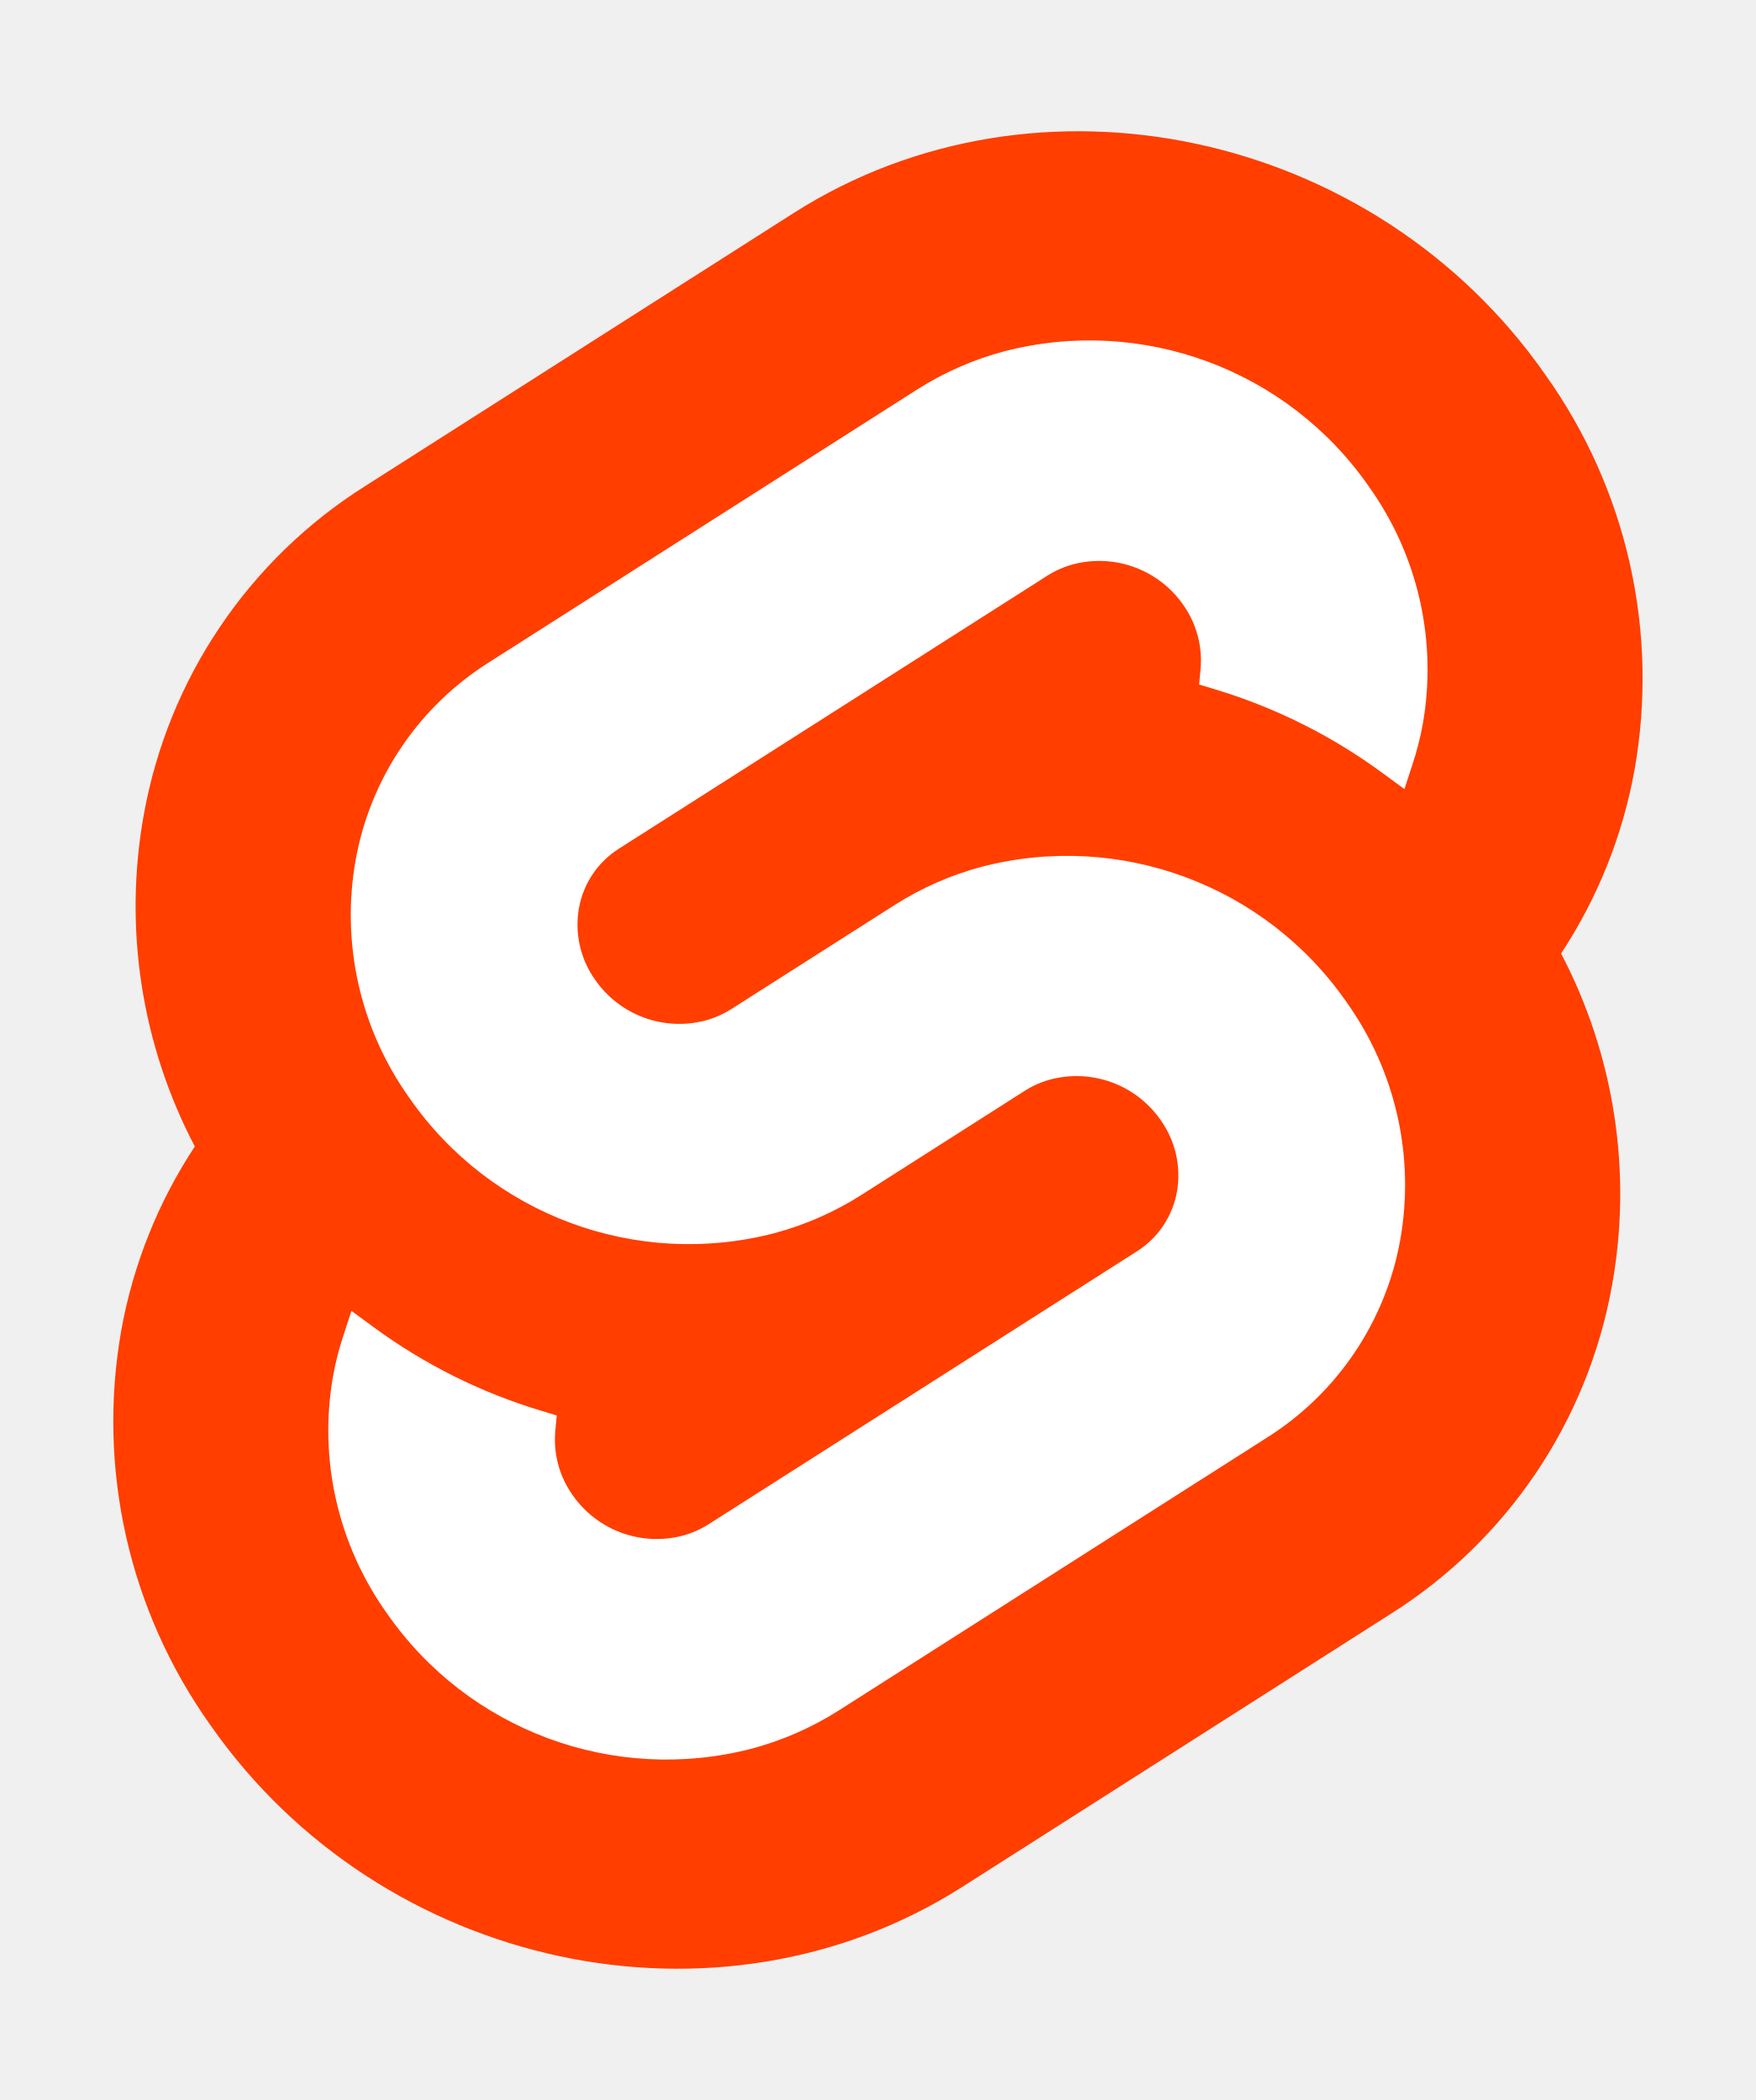
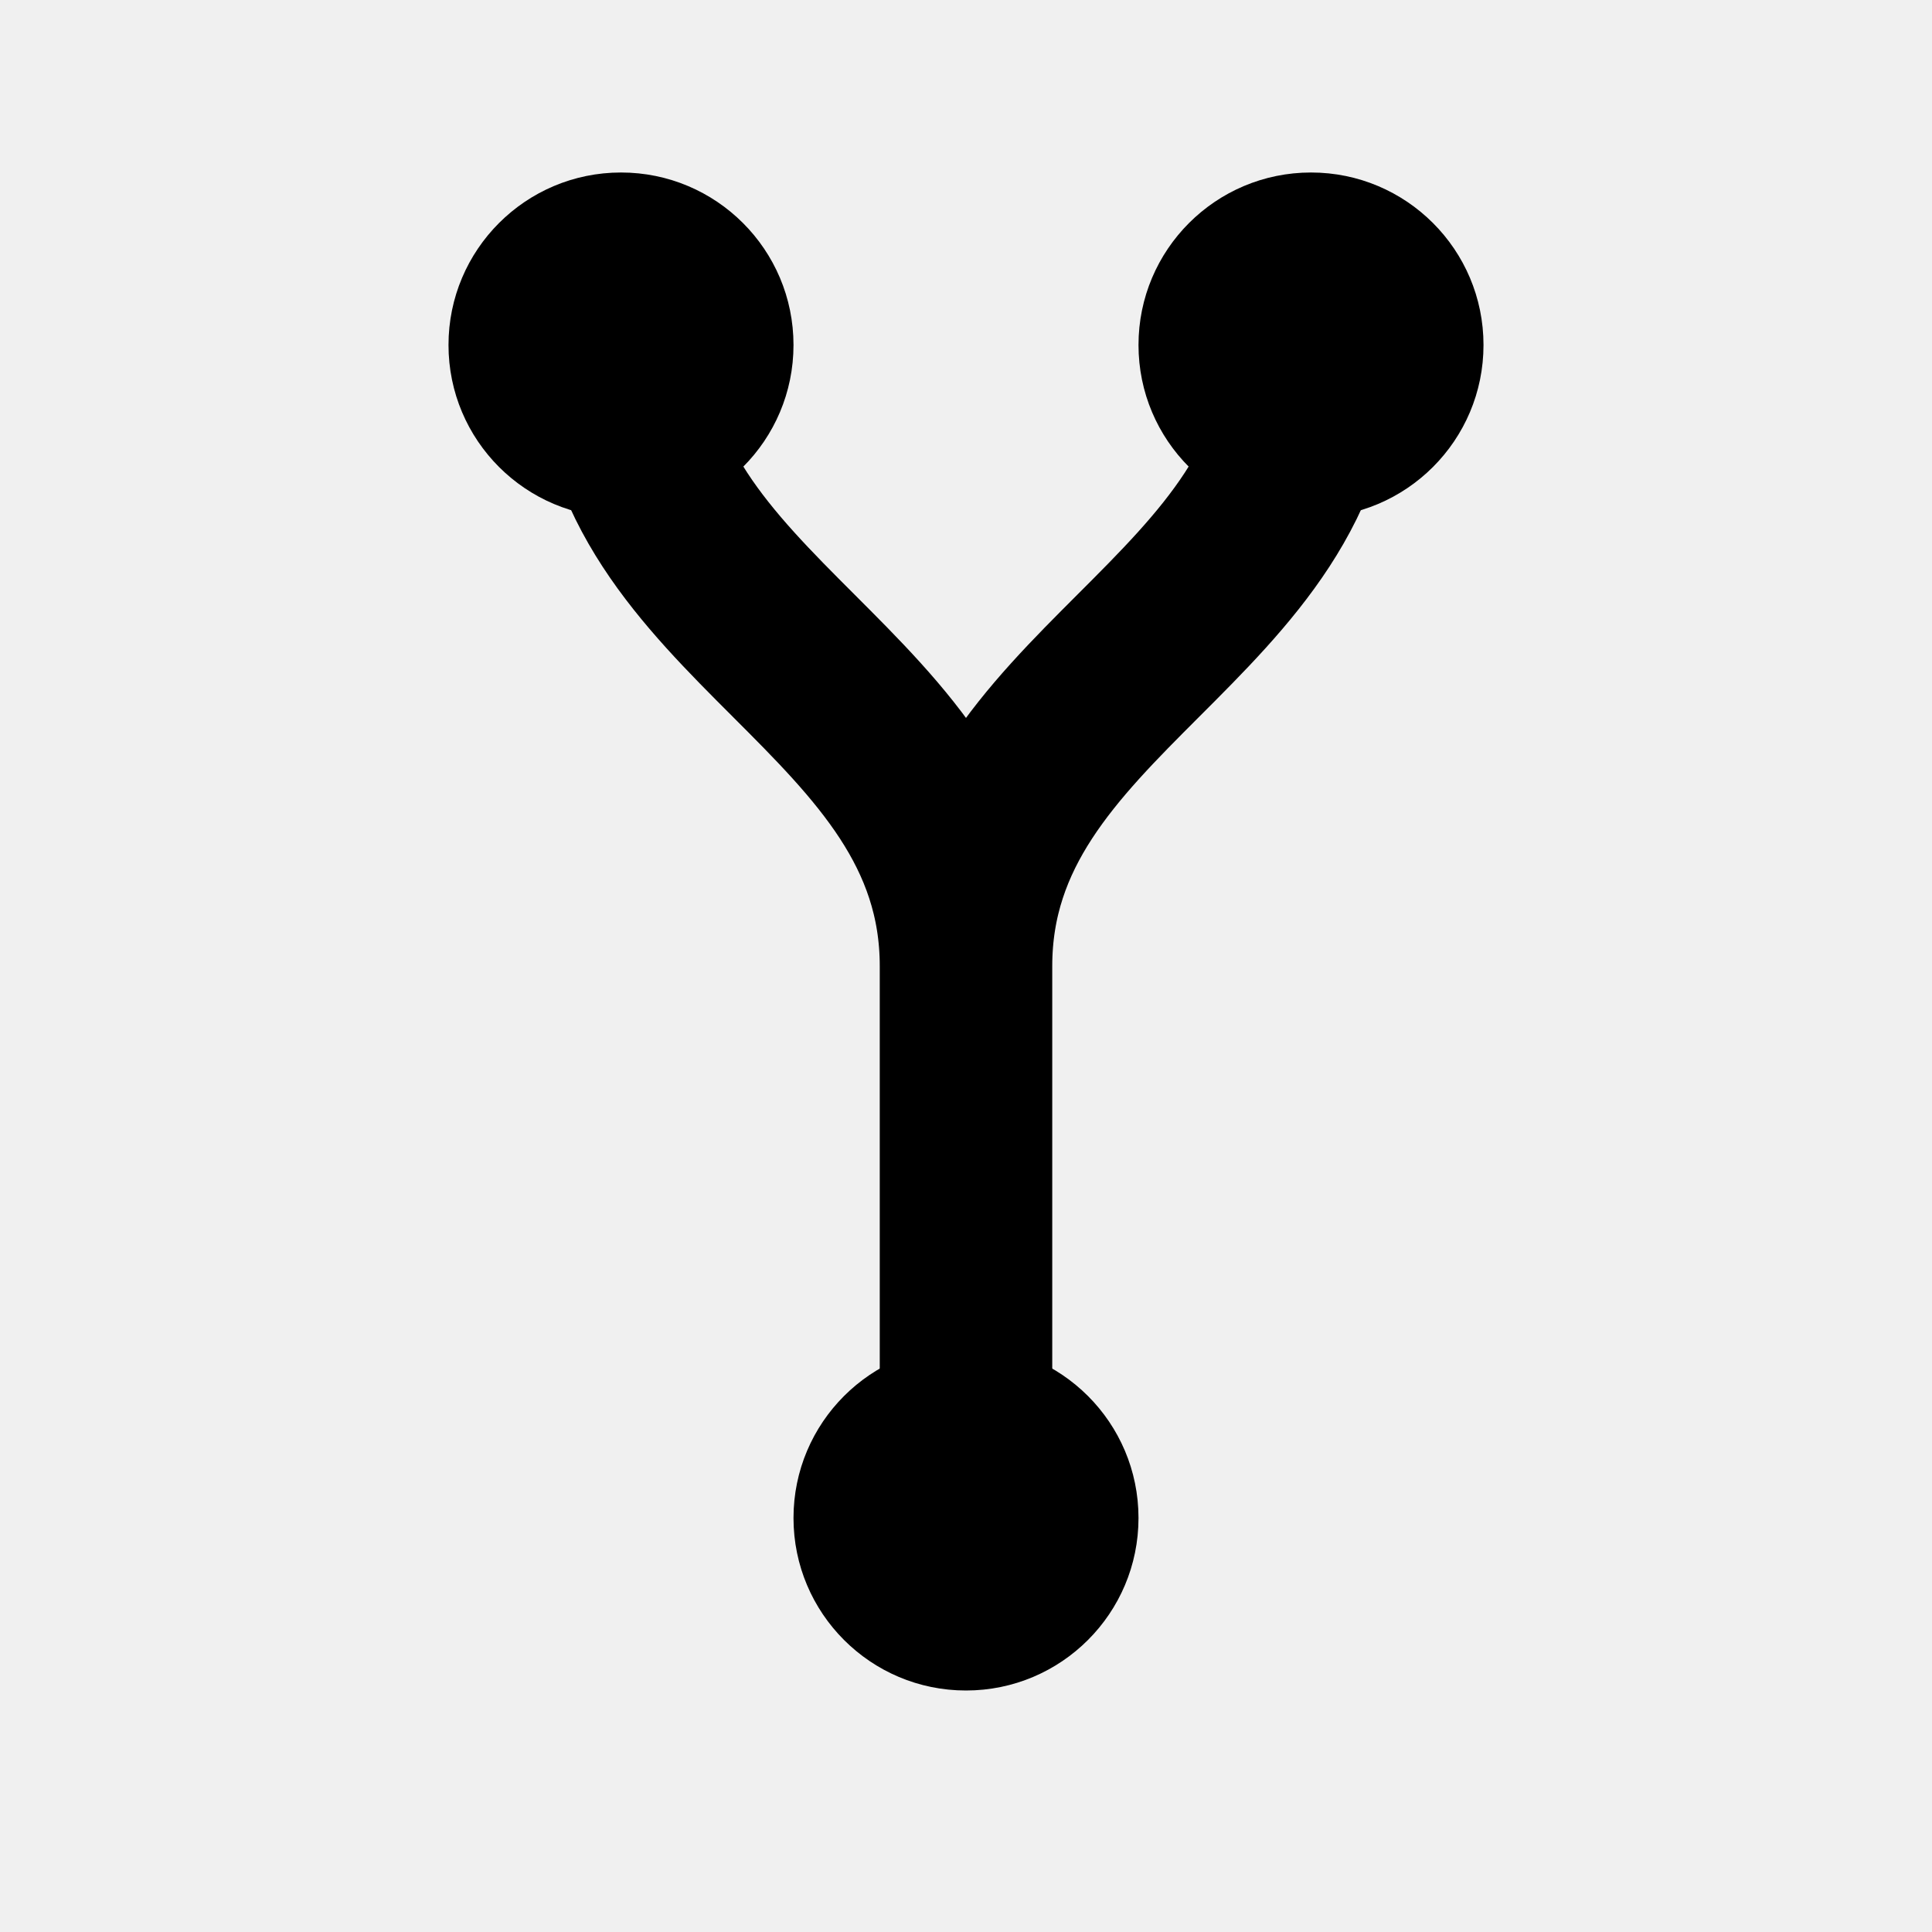
- <svg xmlns="http://www.w3.org/2000/svg" width="107" height="128" viewBox="0 0 107 128">
-   <path d="M94.157 22.819c-10.4-14.885-30.94-19.297-45.792-9.835L22.282 29.608A29.92 29.92 0 0 0 8.764 49.65a31.5 31.5 0 0 0 3.108 20.231 30 30 0 0 0-4.477 11.183 31.9 31.9 0 0 0 5.448 24.116c10.402 14.887 30.942 19.297 45.791 9.835l26.083-16.624A29.92 29.92 0 0 0 98.235 78.35a31.53 31.53 0 0 0-3.105-20.232 30 30 0 0 0 4.474-11.182 31.88 31.88 0 0 0-5.447-24.116" style="fill:#ff3e00" />
-   <path d="M45.817 106.582a20.72 20.72 0 0 1-22.237-8.243 19.17 19.17 0 0 1-3.277-14.503 18 18 0 0 1 .624-2.435l.49-1.498 1.337.981a33.6 33.6 0 0 0 10.203 5.098l.97.294-.09.968a5.85 5.85 0 0 0 1.052 3.878 6.24 6.24 0 0 0 6.695 2.485 5.8 5.8 0 0 0 1.603-.704L69.27 76.28a5.43 5.43 0 0 0 2.45-3.631 5.8 5.8 0 0 0-.987-4.371 6.24 6.24 0 0 0-6.698-2.487 5.7 5.7 0 0 0-1.6.704l-9.953 6.345a19 19 0 0 1-5.296 2.326 20.72 20.72 0 0 1-22.237-8.243 19.17 19.17 0 0 1-3.277-14.502 17.99 17.99 0 0 1 8.13-12.052l26.081-16.623a19 19 0 0 1 5.3-2.329 20.72 20.72 0 0 1 22.237 8.243 19.17 19.17 0 0 1 3.277 14.503 18 18 0 0 1-.624 2.435l-.49 1.498-1.337-.98a33.6 33.6 0 0 0-10.203-5.1l-.97-.294.09-.968a5.86 5.86 0 0 0-1.052-3.878 6.24 6.24 0 0 0-6.696-2.485 5.8 5.8 0 0 0-1.602.704L37.73 51.72a5.42 5.42 0 0 0-2.449 3.63 5.79 5.79 0 0 0 .986 4.372 6.24 6.24 0 0 0 6.698 2.486 5.8 5.8 0 0 0 1.602-.704l9.952-6.342a19 19 0 0 1 5.295-2.328 20.72 20.72 0 0 1 22.237 8.242 19.17 19.17 0 0 1 3.277 14.503 18 18 0 0 1-8.13 12.053l-26.081 16.622a19 19 0 0 1-5.3 2.328" style="fill:#fff" />
+ <svg xmlns="http://www.w3.org/2000/svg" fill="none" height="28" viewBox="0 0 28 28" width="28">
+   <path d="M14 22V14M14 14C14 10 9 9 9 5M14 14C14 10 19 9 19 5" stroke="currentColor" stroke-linecap="round" stroke-linejoin="round" stroke-width="2.5" />
+   <circle cx="9" cy="5" fill="currentColor" r="2.5" />
+   <circle cx="19" cy="5" fill="currentColor" r="2.5" />
+   <circle cx="14" cy="22" fill="currentColor" r="2.5" />
</svg>
